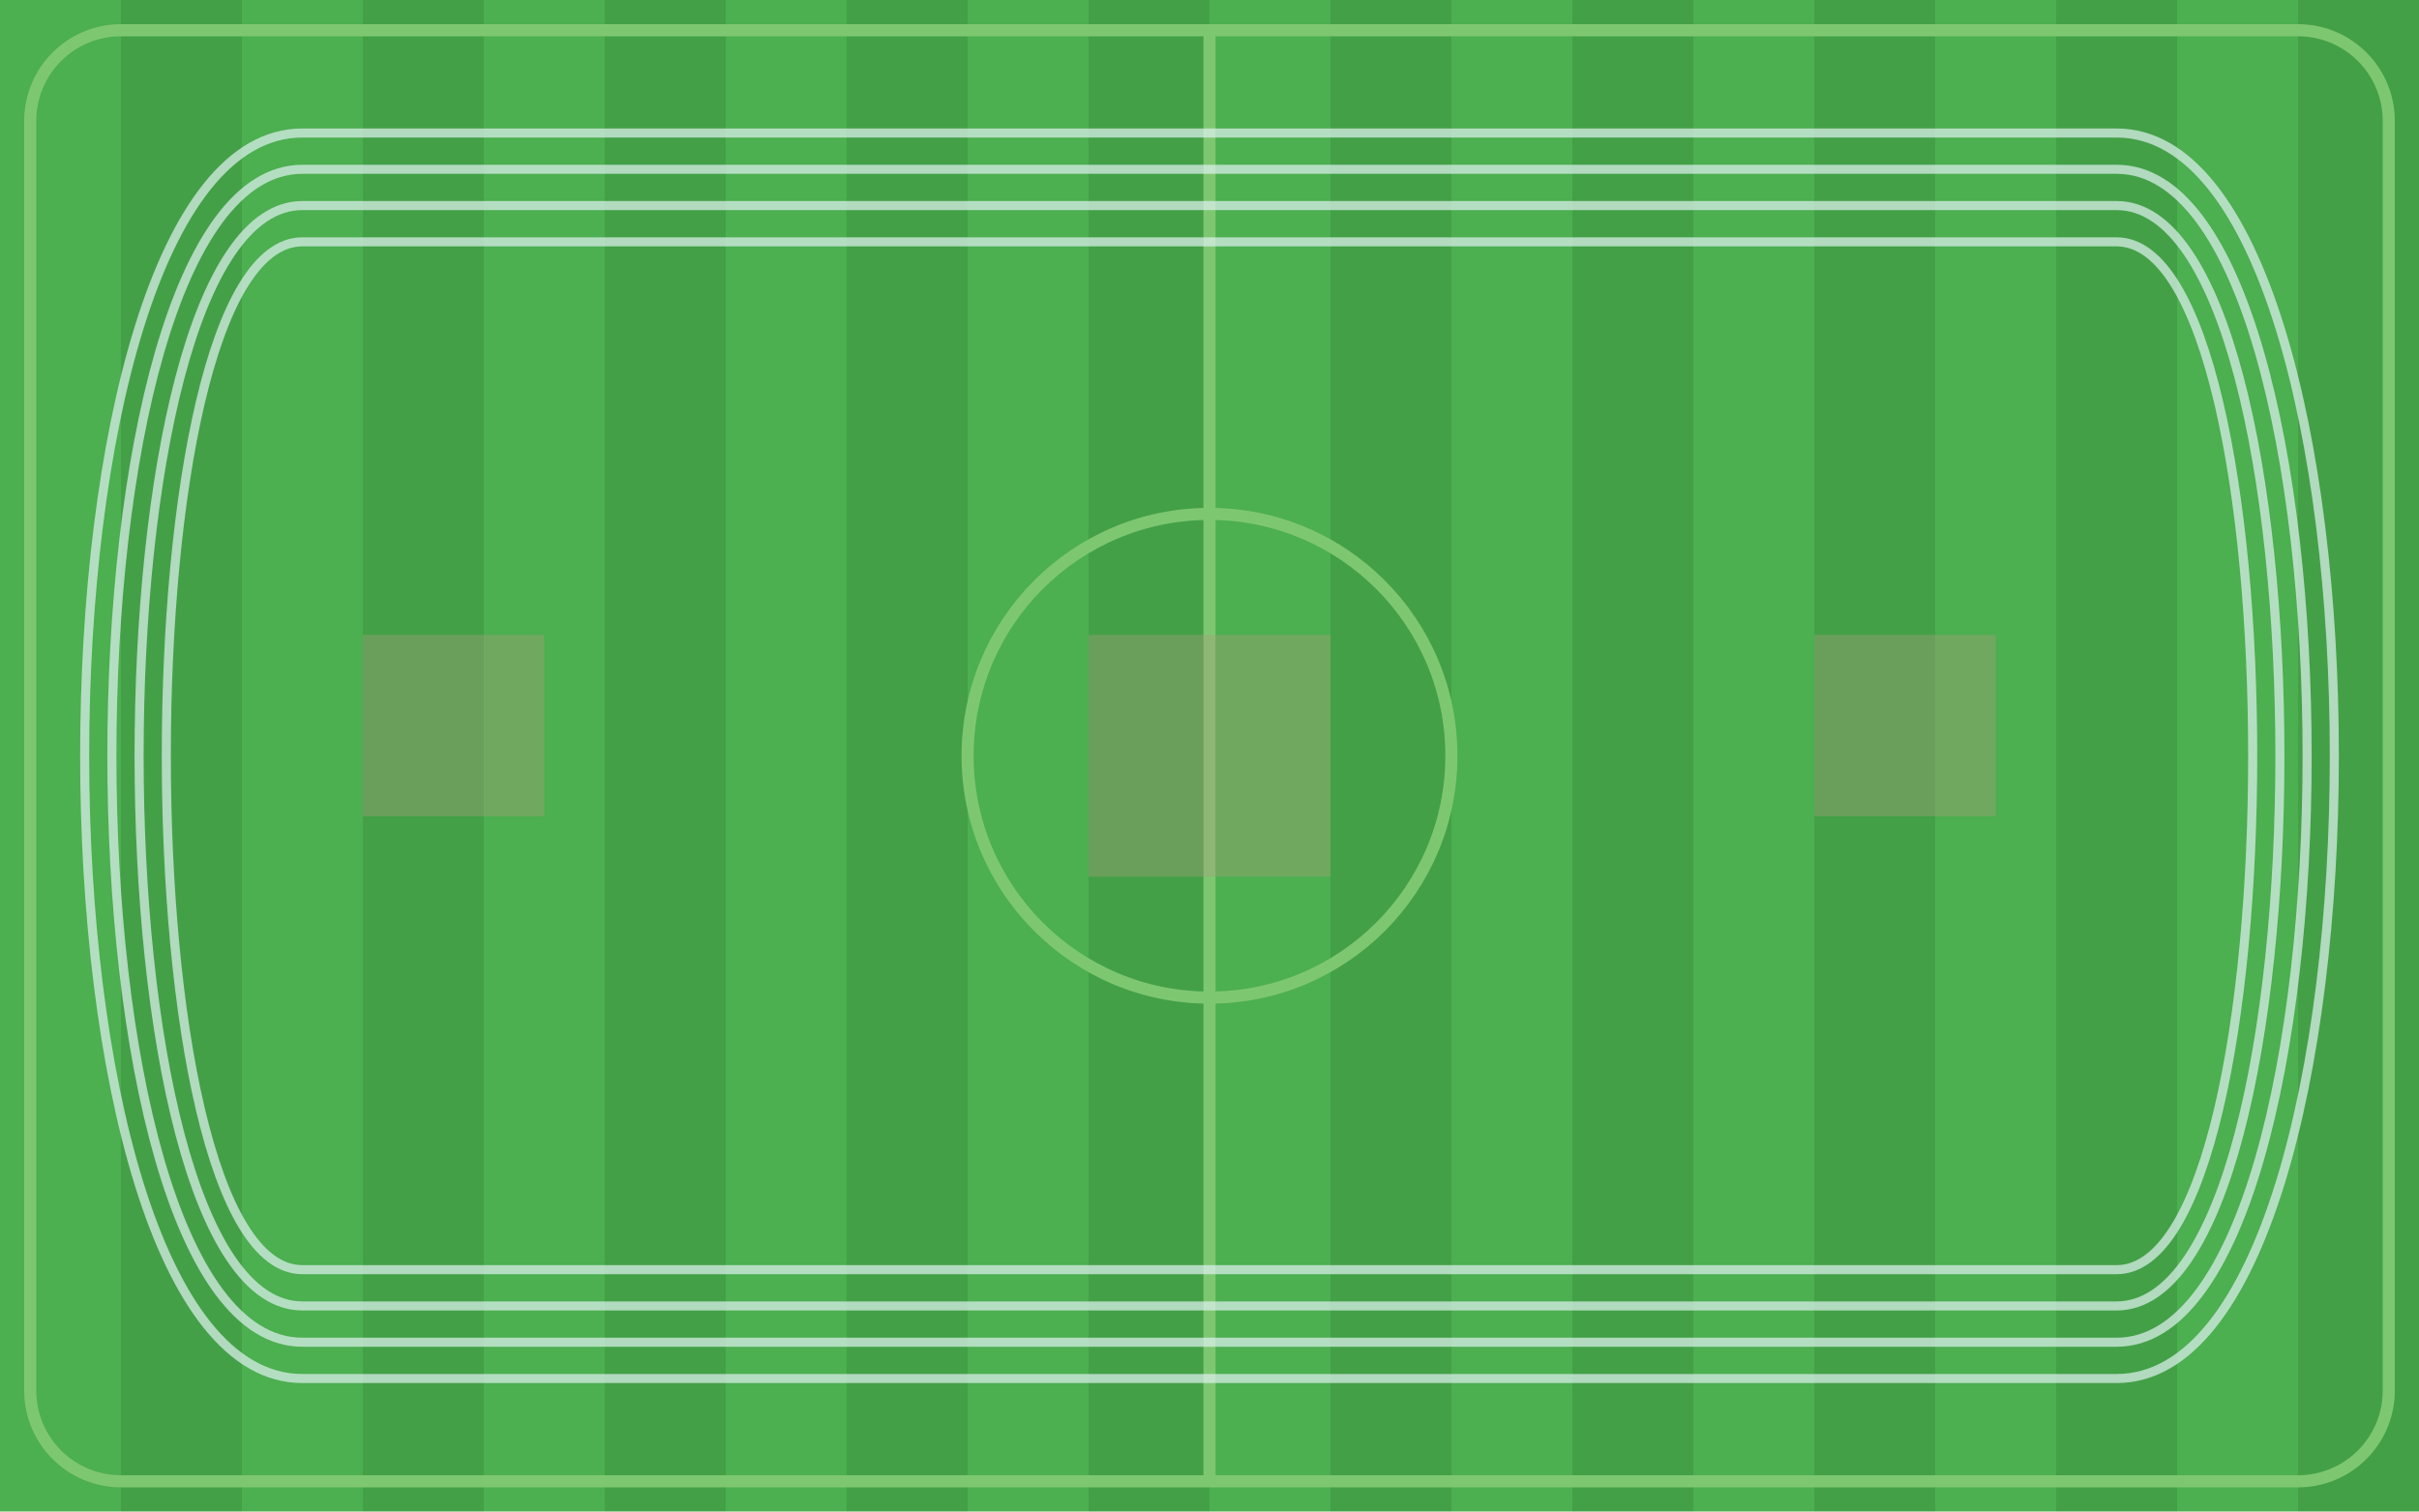
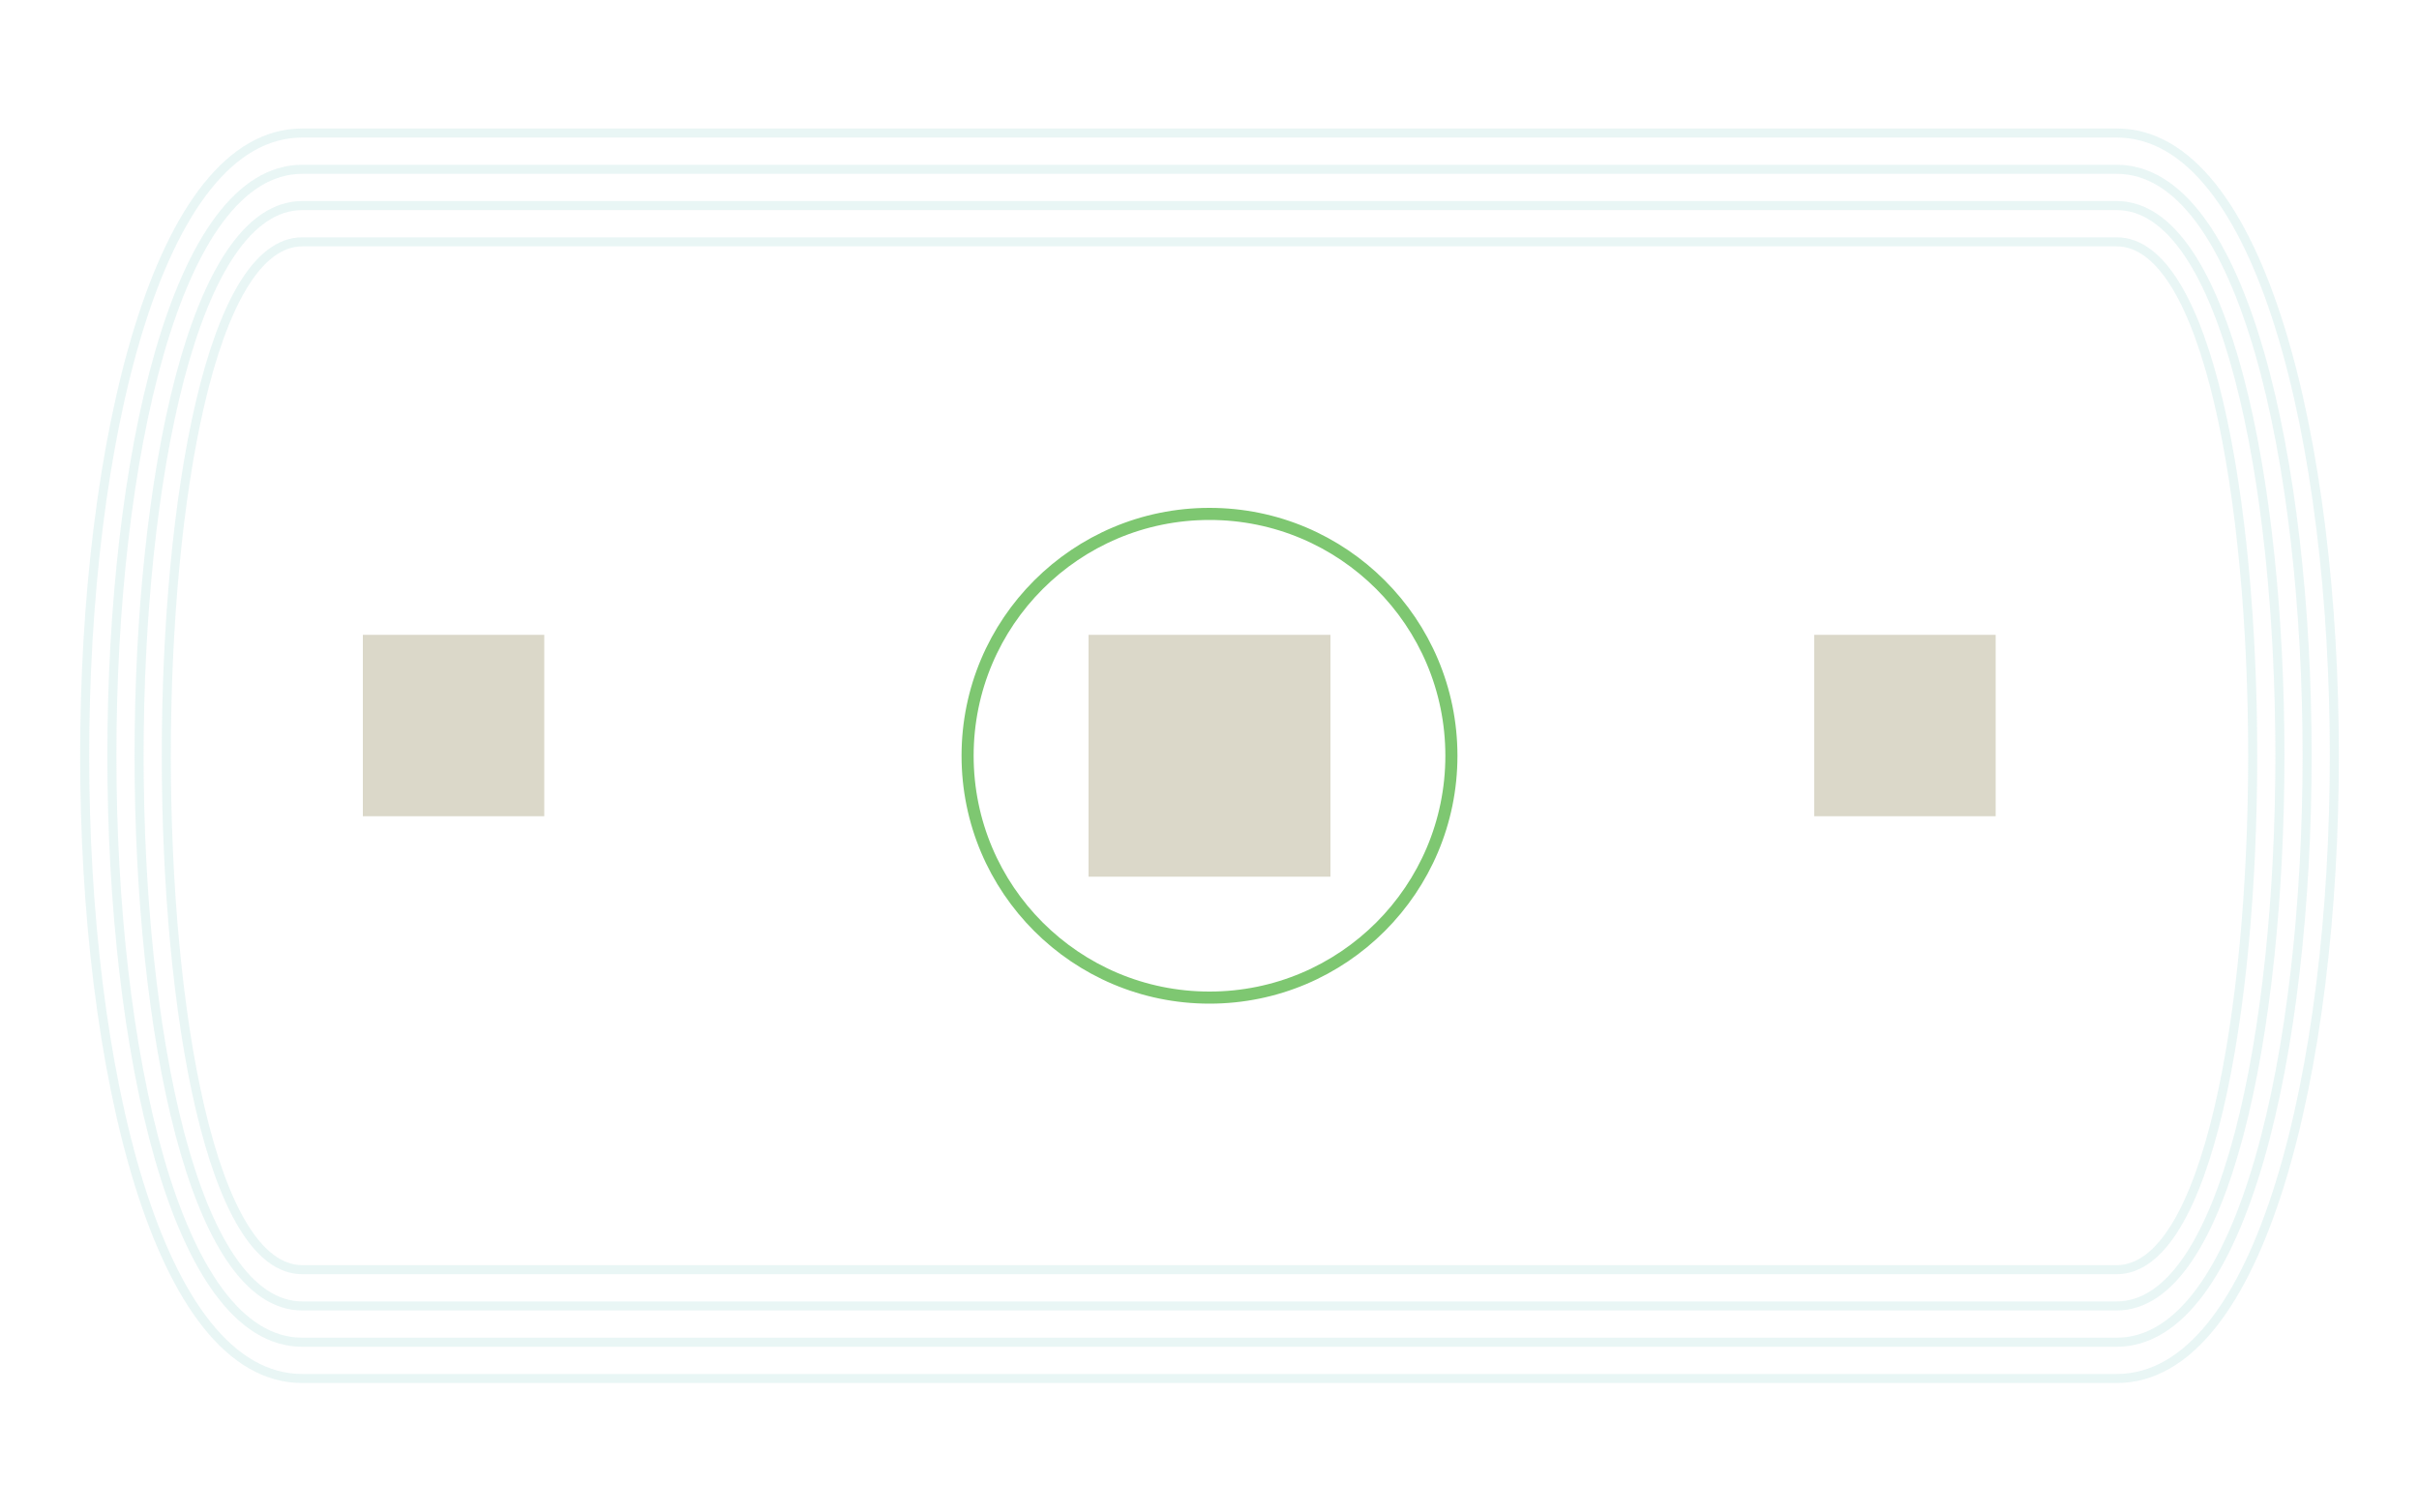
<svg xmlns="http://www.w3.org/2000/svg" viewBox="0 0 400 250" width="100%" height="100%">
-   <defs>
-     <pattern id="pitch-grass" width="40" height="250" patternUnits="userSpaceOnUse">
-       <rect width="20" height="250" fill="#4caf50" />
-       <rect x="20" width="20" height="250" fill="#43a047" />
-     </pattern>
-   </defs>
-   <rect width="400" height="250" fill="url(#pitch-grass)" />
-   <rect x="5" y="5" width="390" height="240" fill="none" stroke="#7ec771" stroke-width="2" rx="15" />
  <circle cx="200" cy="125" r="40" fill="none" stroke="#7ec771" stroke-width="2" />
-   <line x1="200" y1="5" x2="200" y2="245" stroke="#7ec771" stroke-width="2" />
  <rect x="180" y="105" width="40" height="40" fill="#a49d79" opacity="0.4" />
  <rect x="60" y="105" width="30" height="30" fill="#a49d79" opacity="0.4" />
  <rect x="300" y="105" width="30" height="30" fill="#a49d79" opacity="0.4" />
  <g fill="none" stroke="#e0f2f1" stroke-width="1.5" opacity="0.7">
    <path d="M50,40 L350,40 C380,40 380,210 350,210 L50,210 C20,210 20,40 50,40 Z" />
    <path d="M50,34 L350,34 C386,34 386,216 350,216 L50,216 C14,216 14,34 50,34 Z" />
    <path d="M50,28 L350,28 C392,28 392,222 350,222 L50,222 C8,222 8,28 50,28 Z" />
    <path d="M50,22 L350,22 C398,22 398,228 350,228 L50,228 C2,228 2,22 50,22 Z" />
  </g>
</svg>
